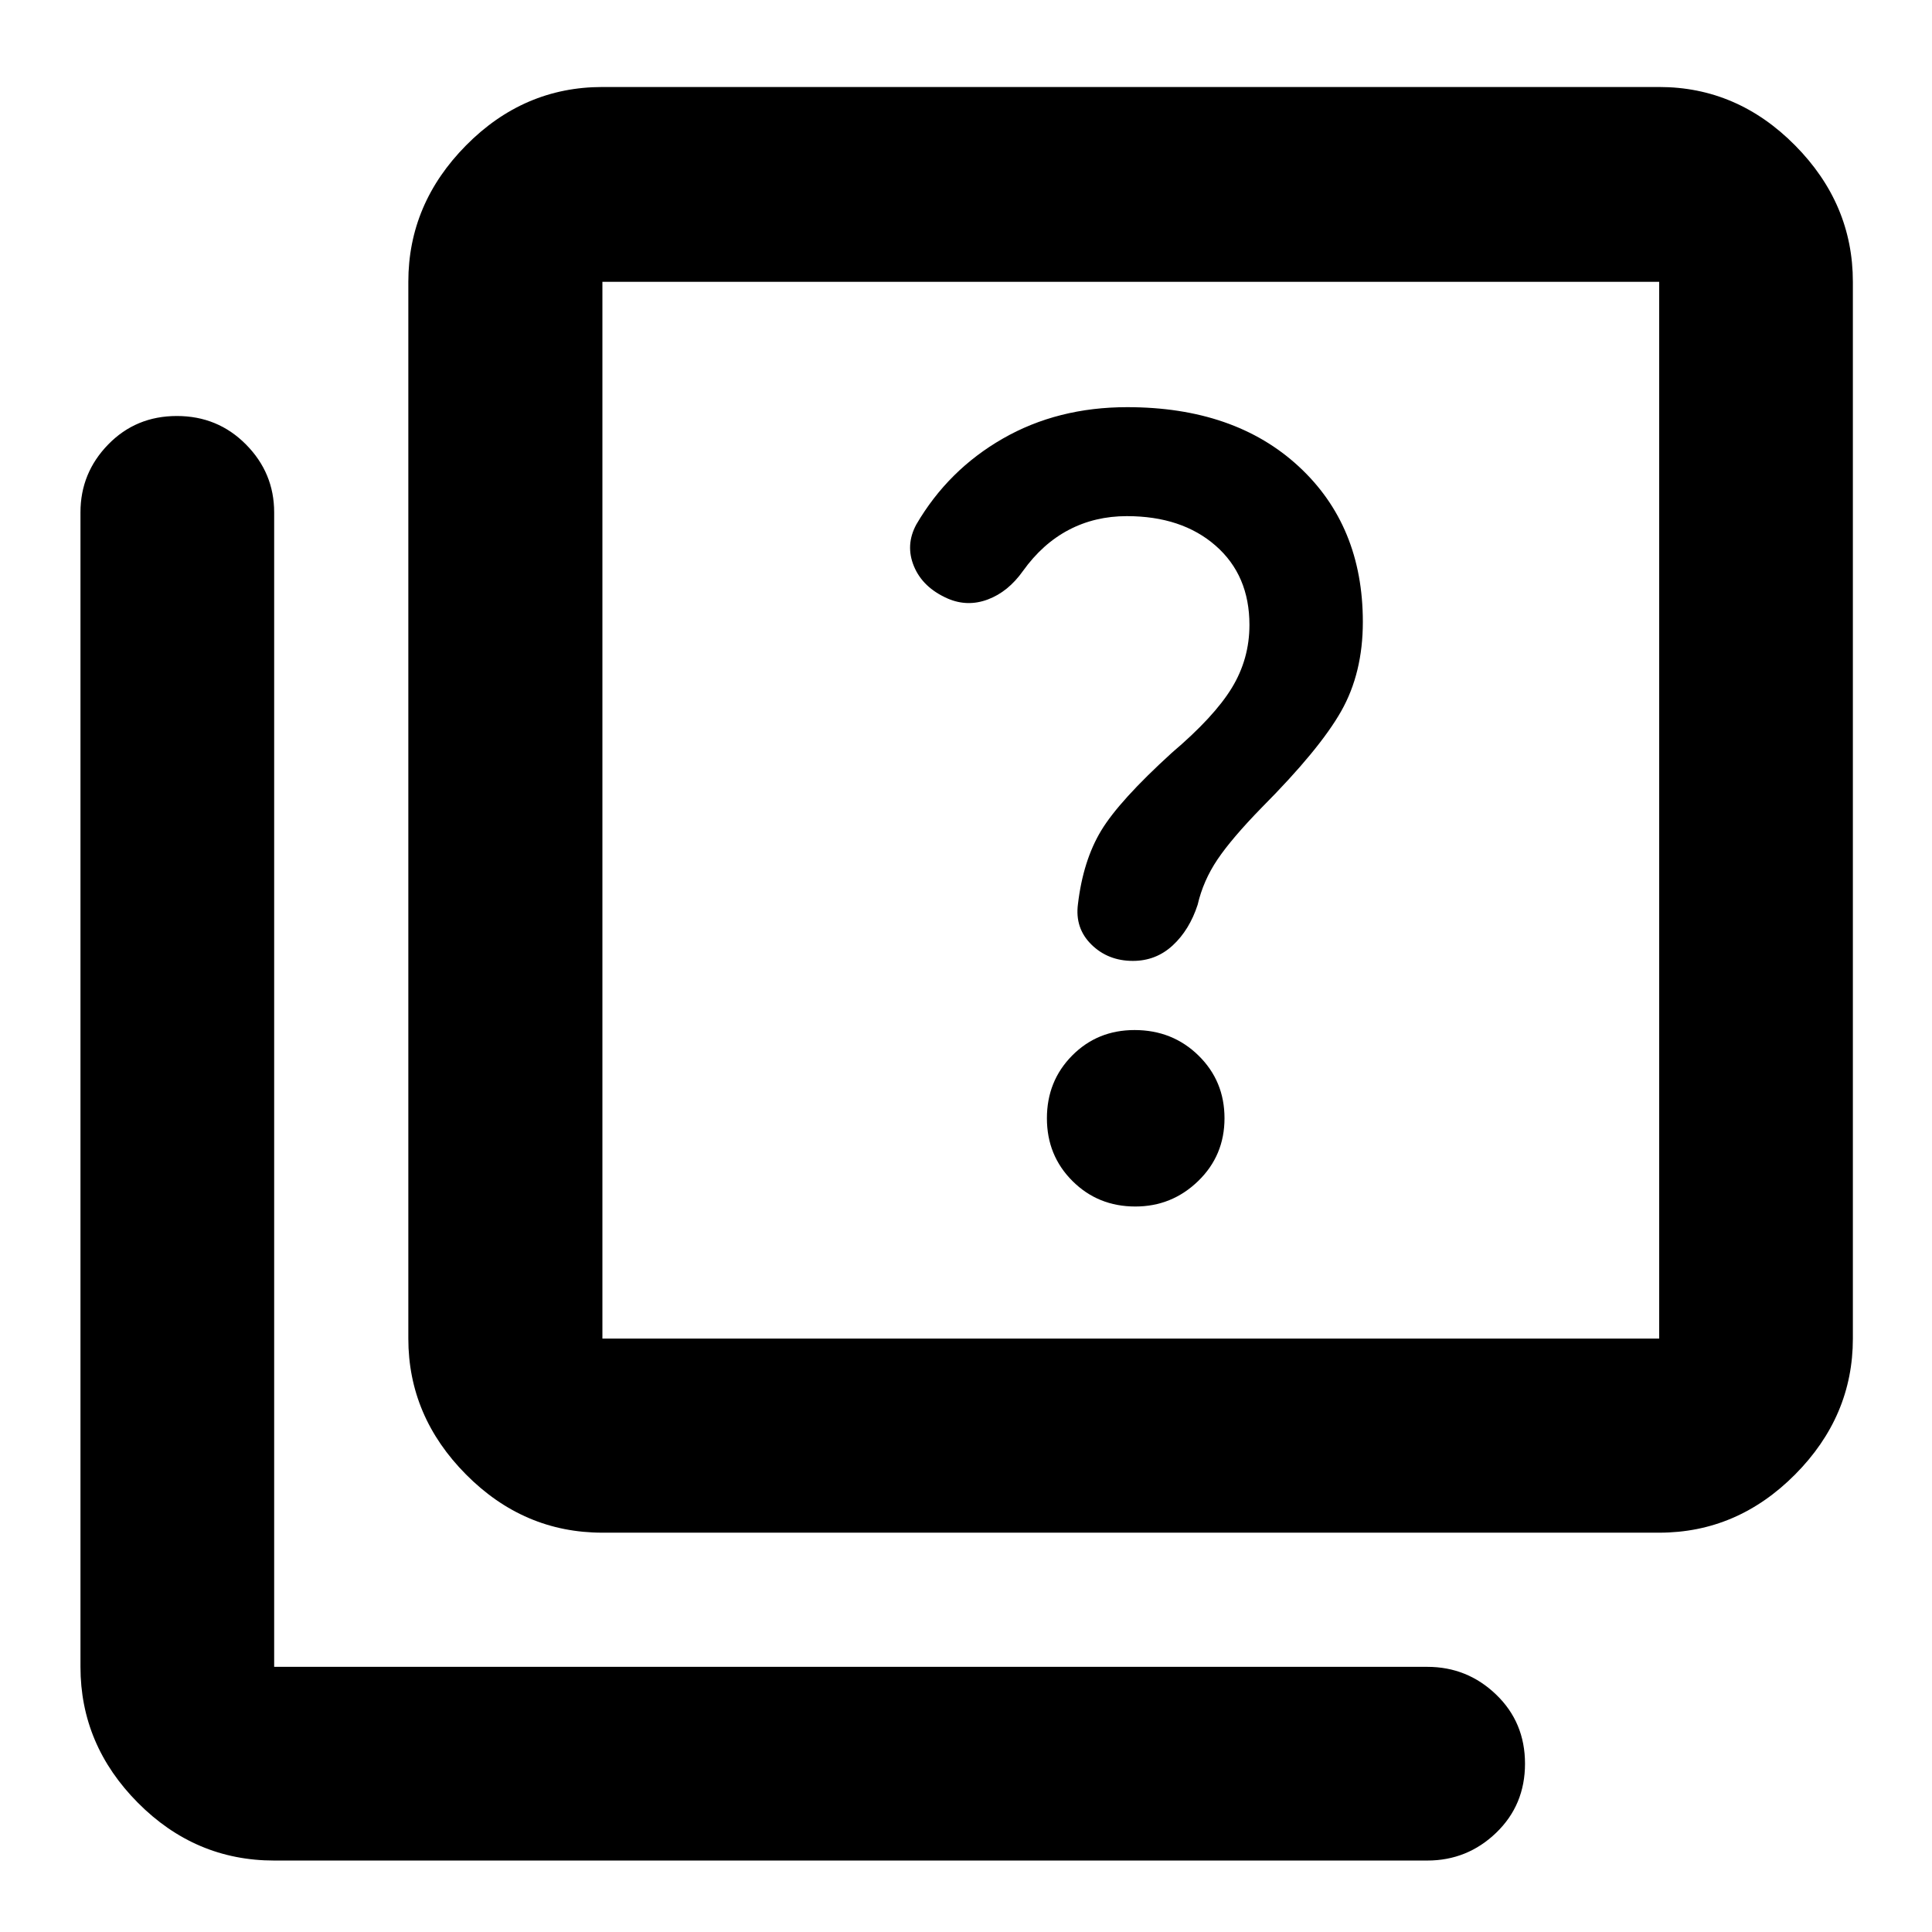
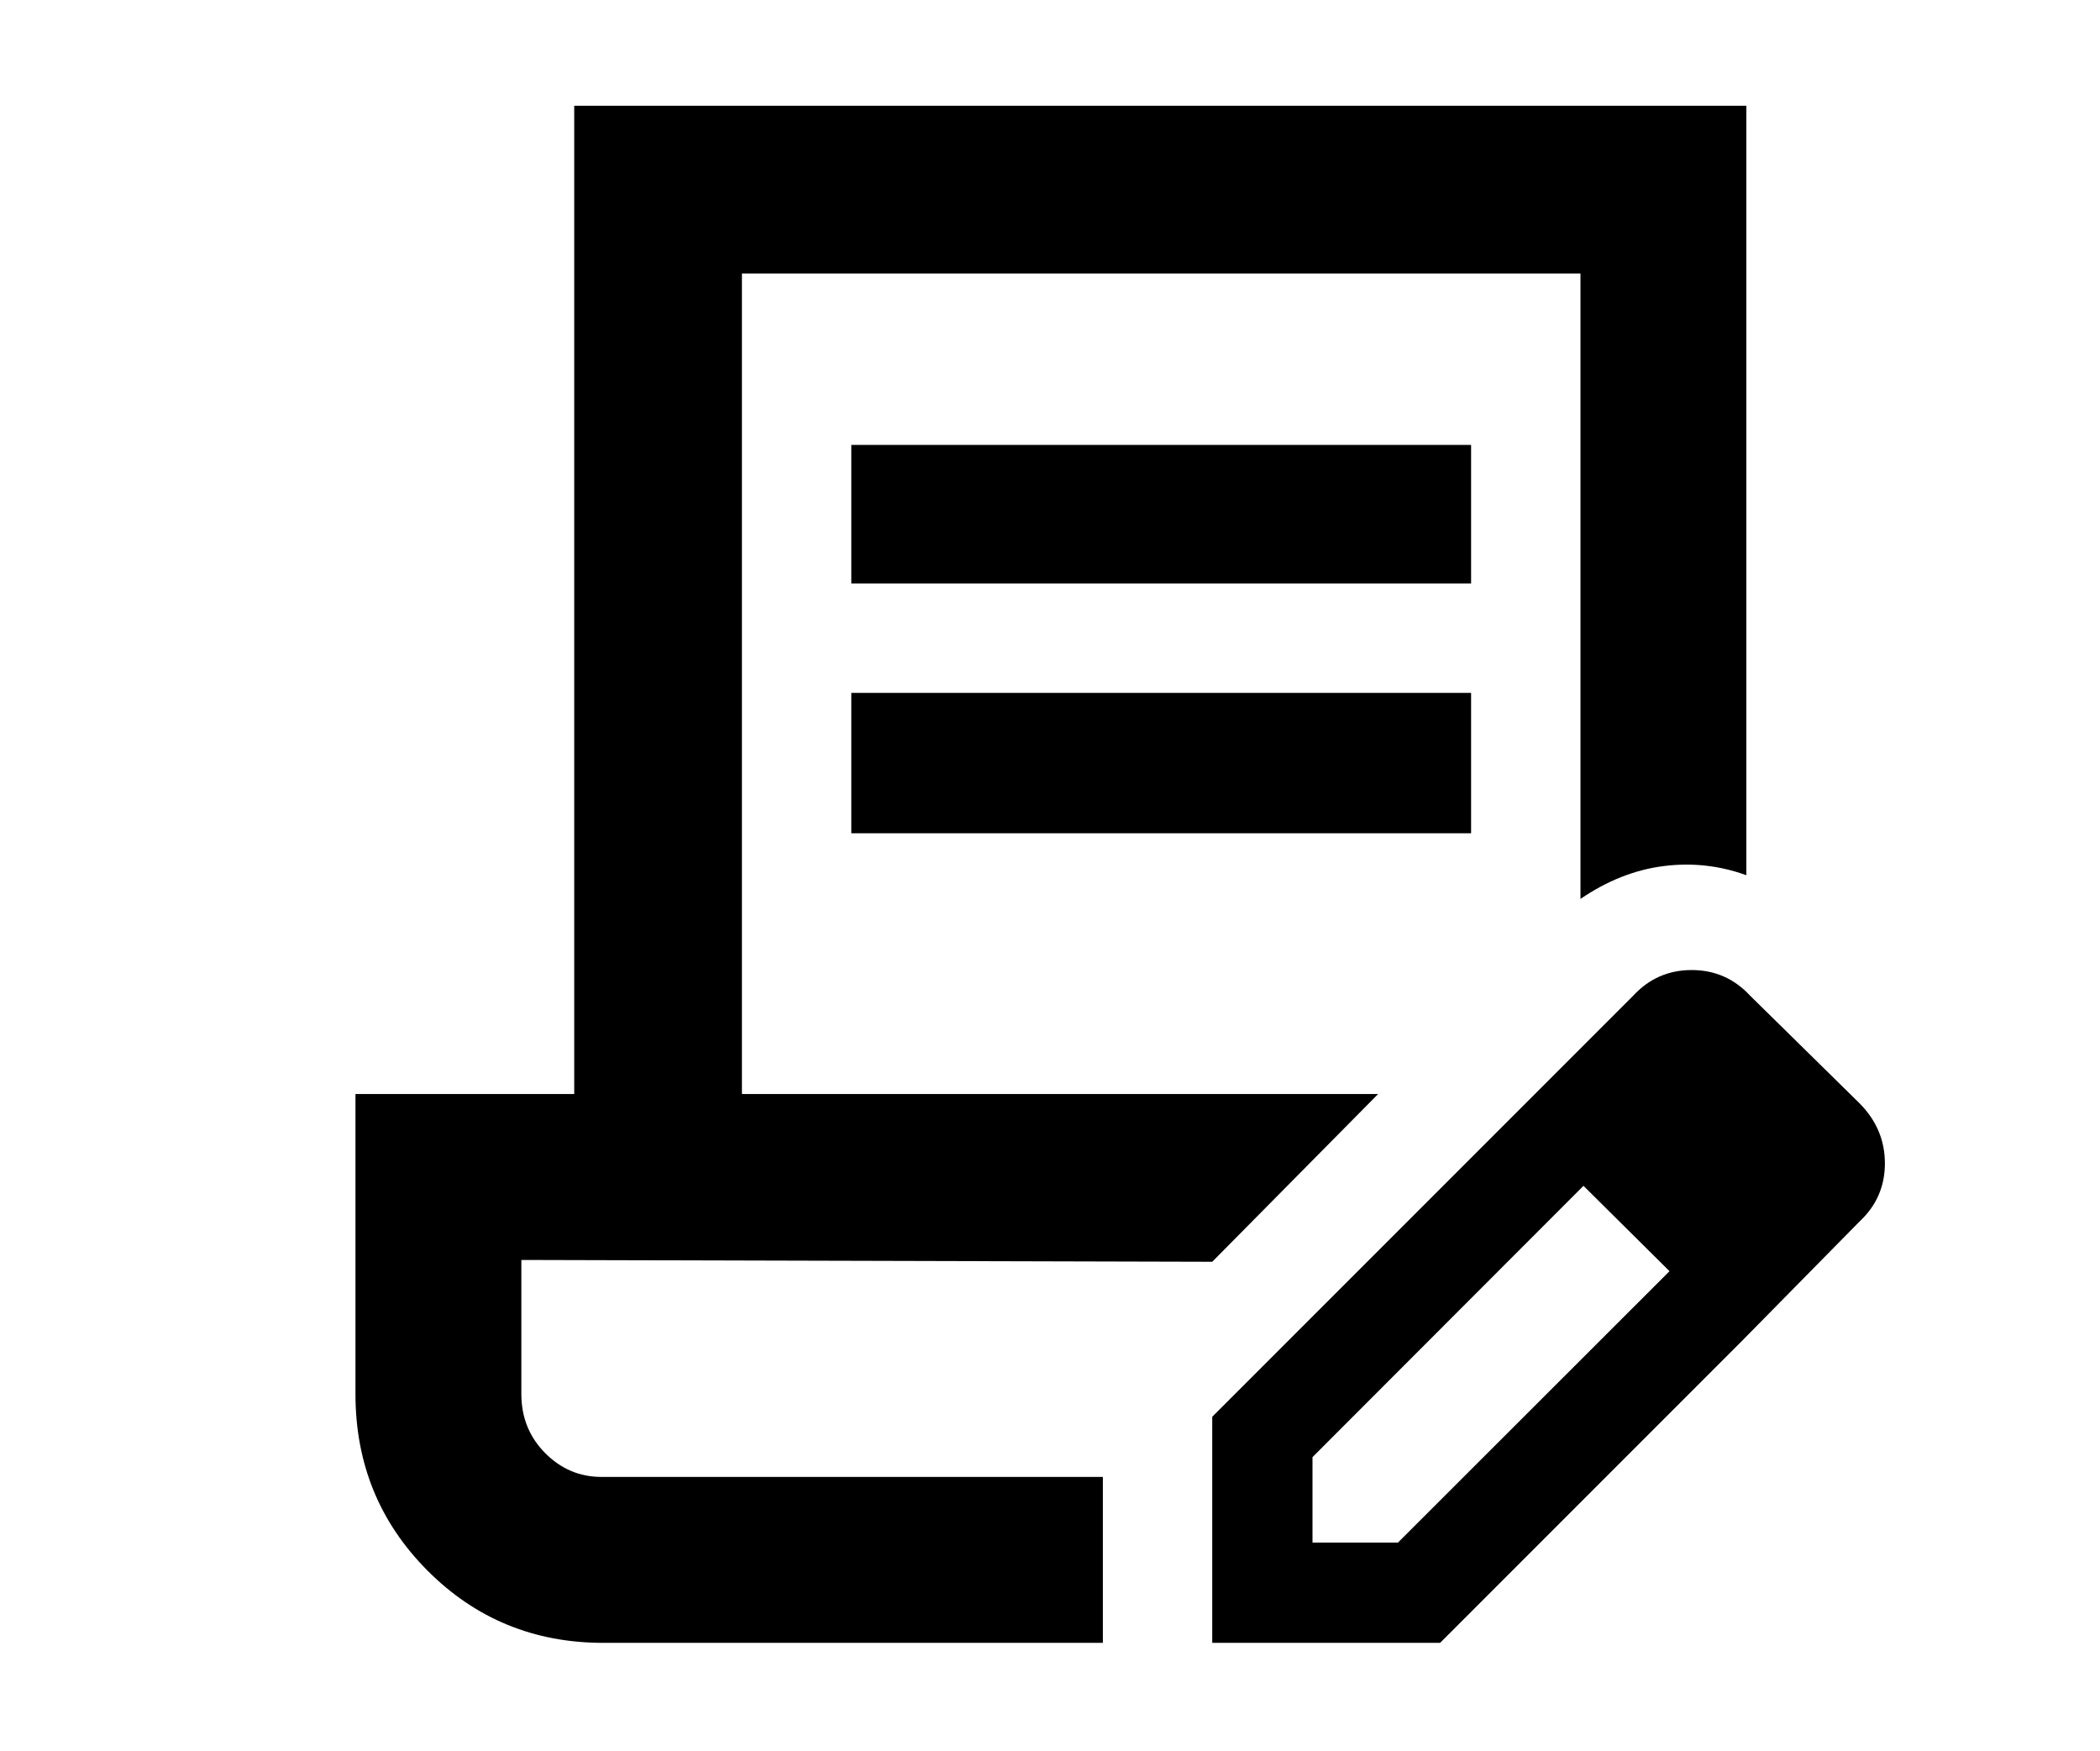
- <svg xmlns="http://www.w3.org/2000/svg" fill="#000" height="40" viewBox="0 96 960 960" width="40">
-   <path d="M564.145 695.506q18.165 0 31.234-12.669 13.07-12.67 13.07-31.181 0-18.51-12.922-31.17-12.923-12.66-31.777-12.66-18.451 0-30.999 12.669-12.548 12.67-12.548 31.181 0 18.51 12.701 31.17 12.7 12.66 31.241 12.66Zm-1.221-122.042q11.454 0 19.772-7.674 8.318-7.674 12.405-20.21 2.766-11.971 9.844-22.487 7.078-10.516 22.04-25.861 28.638-28.802 39.42-47.805 10.783-19.004 10.783-44.403 0-47.829-31.873-77.267-31.872-29.438-85.235-29.438-34.529 0-61.74 15.59-27.21 15.59-43.035 42.715-5.537 10.246-1.157 20.783 4.379 10.538 16.706 15.985 9.856 4.275 19.975.486 10.12-3.788 17.489-14.182 9.721-13.566 22.751-20.399 13.03-6.833 28.844-6.833 27.353 0 44.14 14.695 16.788 14.696 16.788 39.349 0 16.971-8.783 31.344-8.782 14.372-29.782 32.207-26.102 23.767-35.094 38.644-8.993 14.877-11.558 36.563-1.566 11.954 6.69 20.076 8.255 8.122 20.61 8.122ZM299.333 857.58q-39.068 0-67.751-28.896-28.684-28.896-28.684-67.539V236.043q0-38.798 28.684-67.805 28.683-29.006 67.751-29.006h525.102q38.798 0 67.522 29.006 28.724 29.007 28.724 67.805v525.102q0 38.643-28.724 67.539t-67.522 28.896H299.333Zm0-96.435h525.102V236.043H299.333v525.102ZM136.232 1020.49q-39.223 0-67.735-28.722-28.511-28.724-28.511-67.522V350.593q0-19.595 13.779-33.739 13.779-14.145 34.115-14.145 20.337 0 34.345 14.145 14.007 14.144 14.007 33.739v573.653h572.986q19.878 0 34.214 13.791 14.337 13.791 14.337 34.326 0 20.536-14.337 34.337-14.336 13.79-34.214 13.79H136.232Zm163.101-784.447v525.102-525.102Z" />
+ <svg xmlns="http://www.w3.org/2000/svg" fill="#000" height="40" viewBox="0 -960 960 960" width="48">
+   <path d="M235-59q-57 0-96.5-39.646T99-195.44V-360h120v-542h643v422q-22-8-45.5-5T771-467v-343H311v450h349l-91 92-379-1v73.5q0 19.212 13 32.356Q216-150 234-150h275v91H235Zm334 0v-124l165-165 39 38-149 149.143V-114h46.883L820-263l39 39L694-59H569Zm290-165L734-348l66-66q13-14 32-14t32 14l60 59q14 14.044 14 33.022Q938-303 924-290l-65 66ZM371-640v-76h340v76H371Zm0 137v-77h340v77H371Zm138 353H190h319Z" />
</svg>
